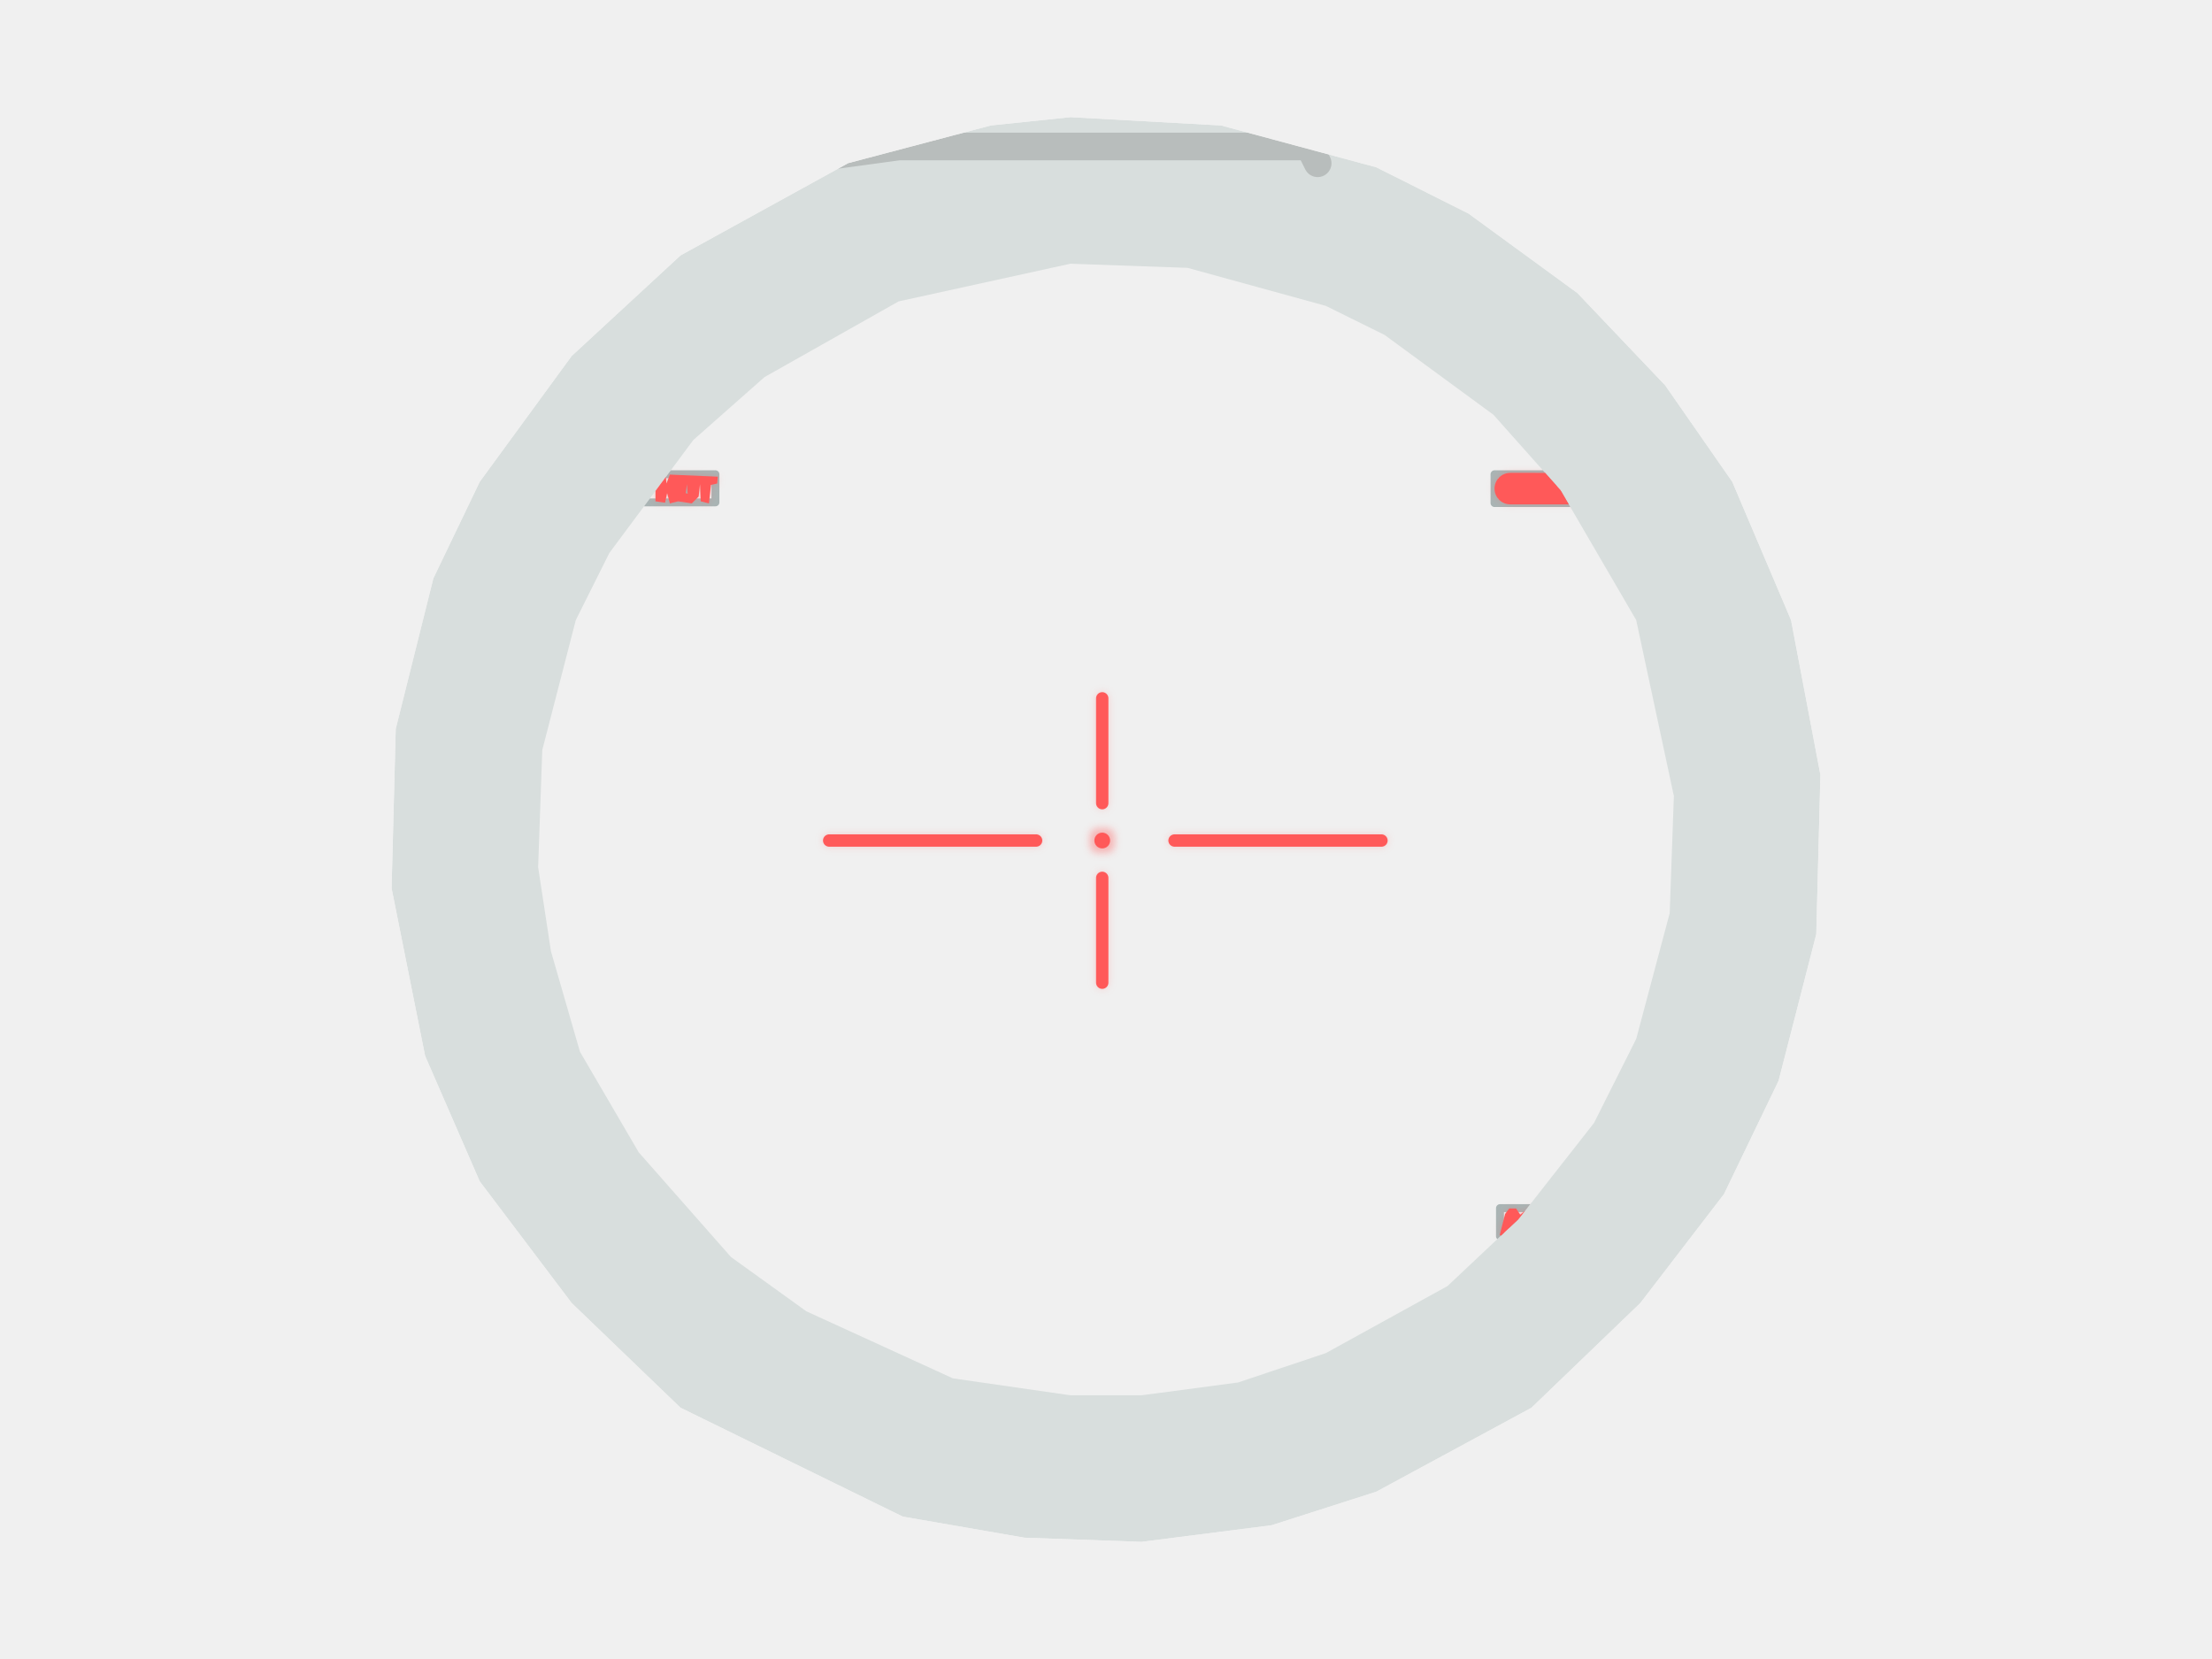
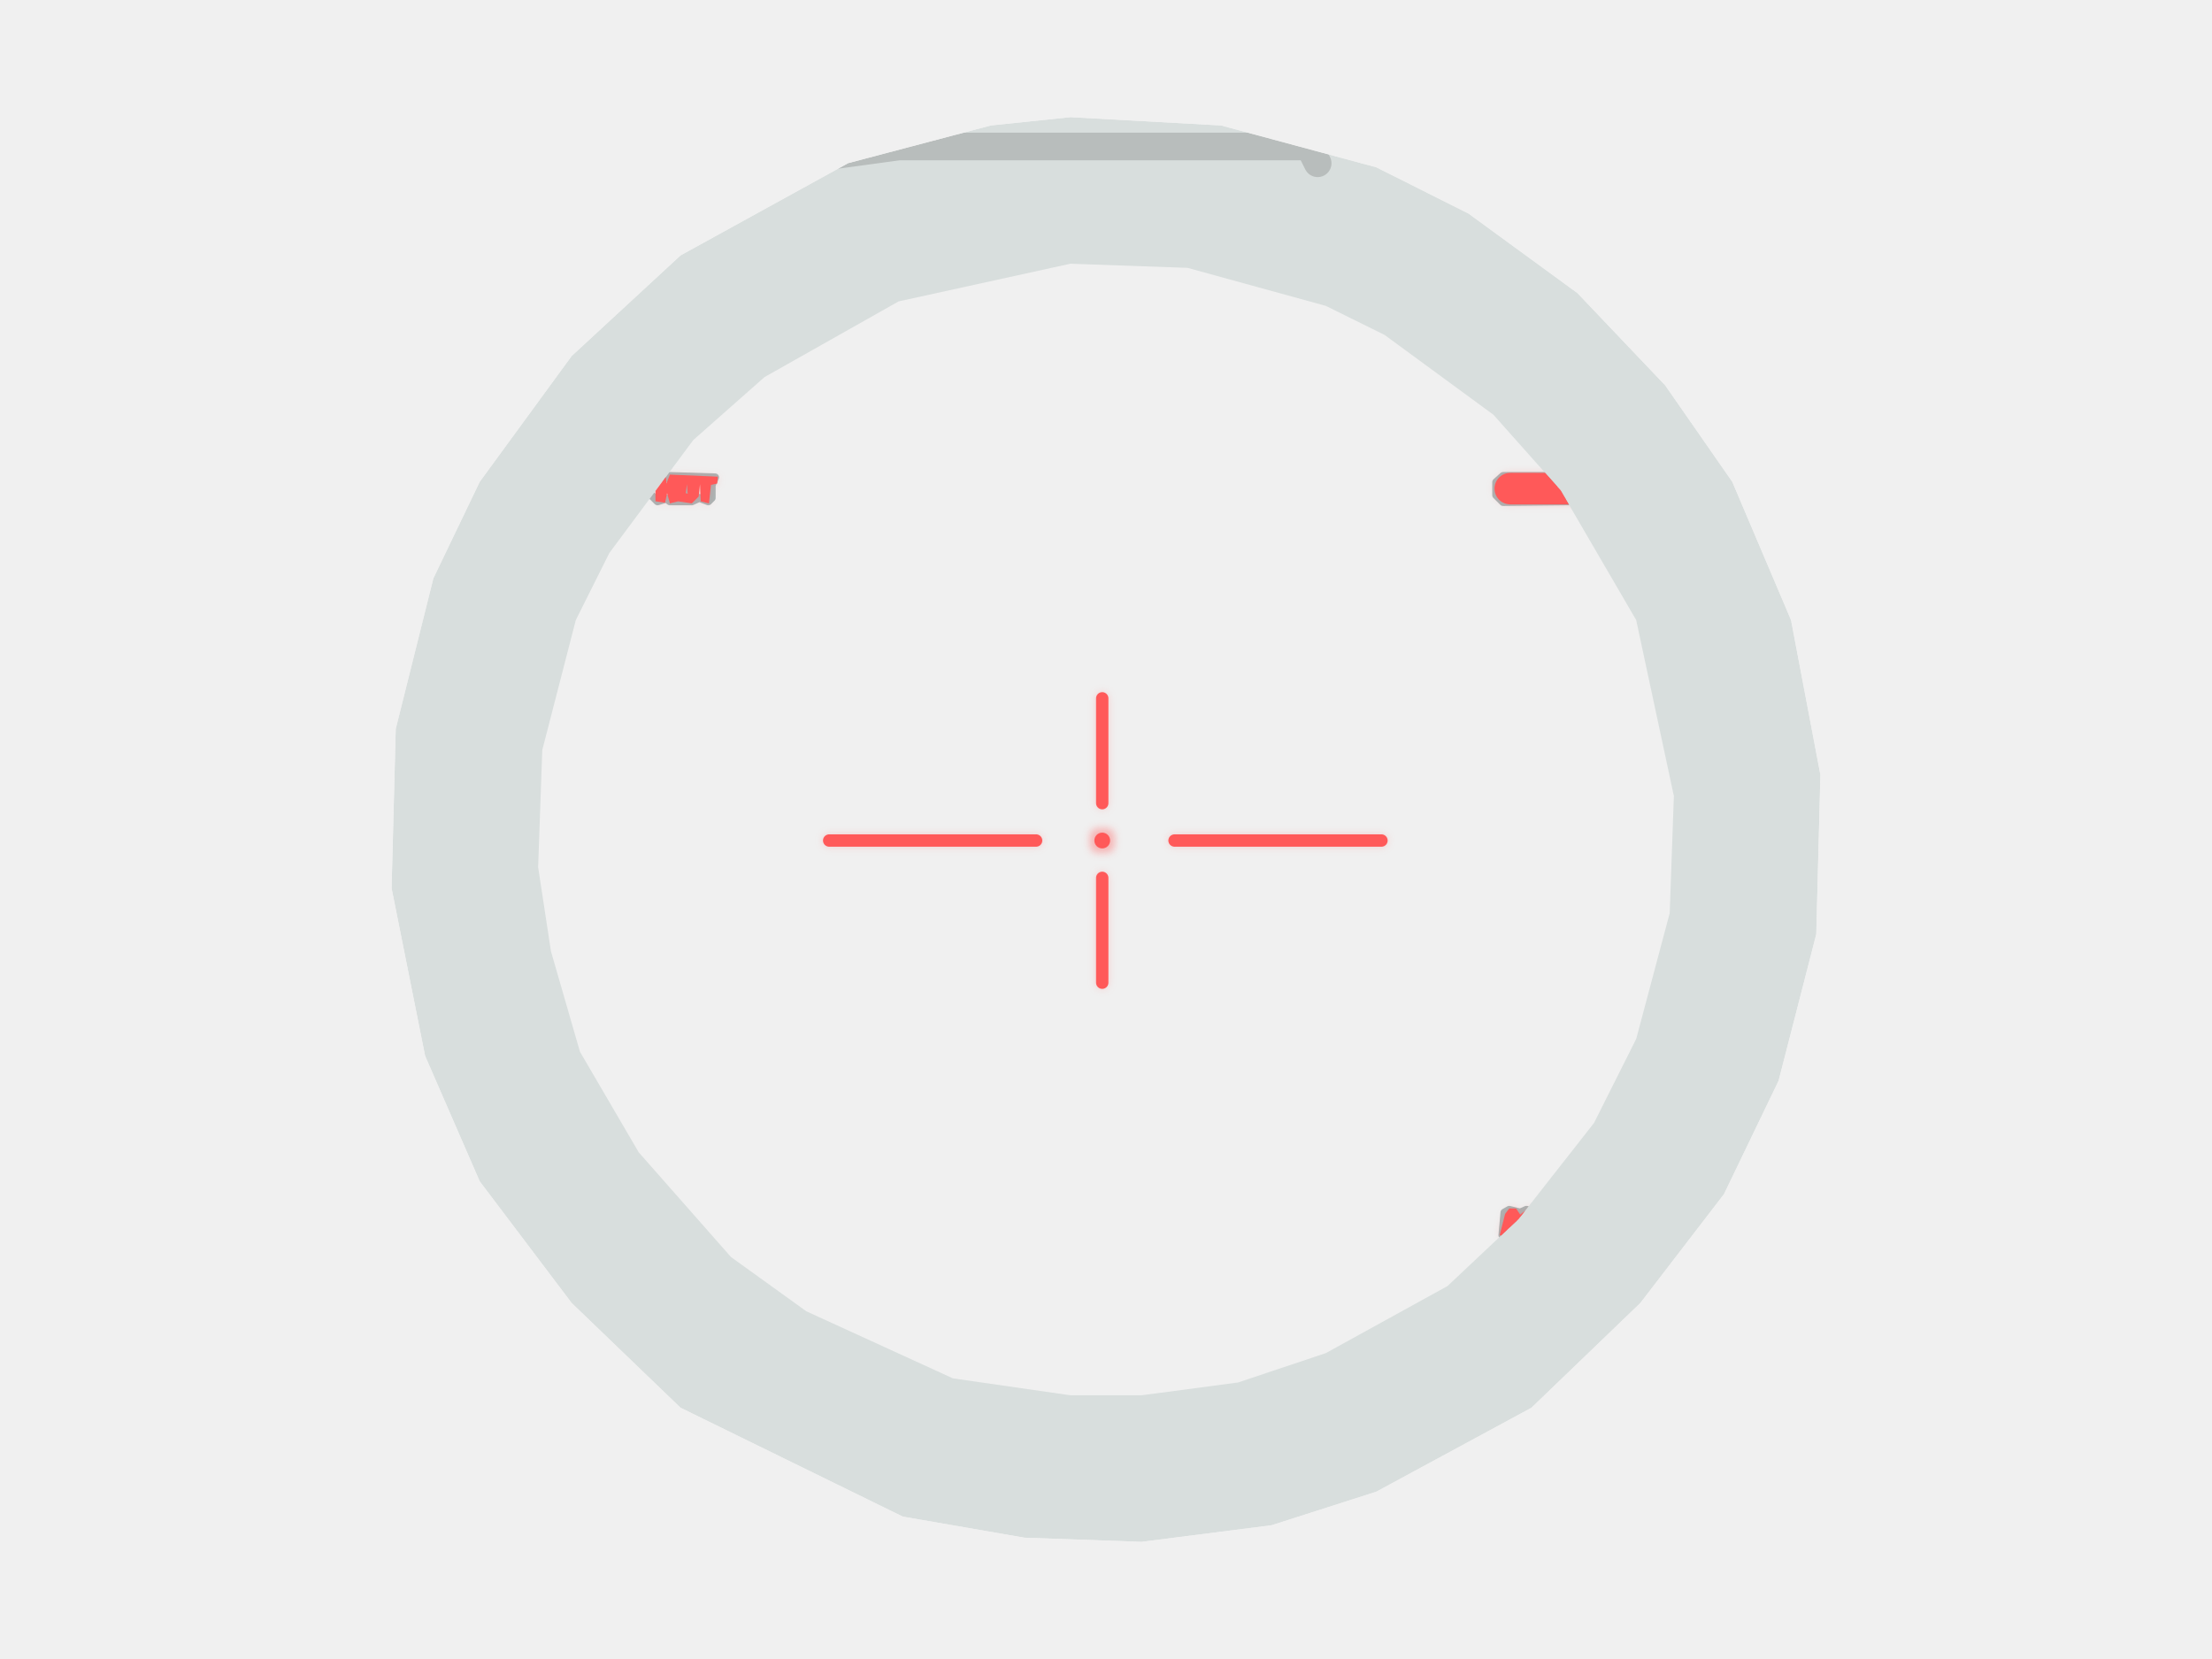
<svg xmlns="http://www.w3.org/2000/svg" viewBox="0 0 64 48">
  <g transform="translate(0 -8.000)">
    <defs>
      <clipPath id="ring-pas35300x">
        <path d="M30.97,11.39 L28.67,11.63 L24.54,12.72 L19.69,15.39 L16.54,18.30 L13.88,21.94 L12.54,24.73 L11.45,29.09 L11.33,33.70 L12.30,38.55 L13.88,42.18 L16.54,45.70 L19.69,48.73 L26.12,51.88 L29.64,52.49 L33.03,52.61 L36.79,52.13 L39.82,51.16 L44.31,48.73 L47.46,45.70 L49.88,42.55 L51.46,39.27 L52.55,35.03 L52.67,30.42 L51.82,25.94 L50.12,21.94 L48.18,19.15 L45.64,16.48 L42.49,14.18 L39.82,12.84 L35.33,11.63Z" />
      </clipPath>
    </defs>
    <g clip-path="url(#ring-pas35300x)">
      <defs>
        <mask id="glass-pas35300x" maskUnits="userSpaceOnUse" x="-64" y="-64" width="192" height="192">
          <rect x="-64" y="-64" width="192" height="192" fill="#fff" />
          <path d="M30.97,15.63 L26.00,16.72 L22.12,18.91 L20.06,20.73 L17.63,24.00 L16.66,25.94 L15.69,29.70 L15.57,33.09 L15.94,35.52 L16.78,38.43 L18.48,41.34 L21.15,44.37 L23.33,45.94 L27.57,47.88 L30.97,48.37 L33.03,48.37 L35.82,48.00 L38.36,47.15 L41.88,45.21 L43.94,43.27 L46.12,40.49 L47.34,38.06 L48.31,34.42 L48.43,31.03 L47.34,25.94 L45.15,22.18 L43.21,20.00 L40.06,17.69 L38.36,16.85 L34.36,15.75Z" fill="#000" />
        </mask>
      </defs>
      <g mask="url(#glass-pas35300x)">
        <path d="M63.22,12.24 L61.88,11.03 L58.13,9.33 L49.28,7.51 L47.34,4.84 L33.27,3.51 L17.39,4.48 L15.82,5.33 L14.48,7.51 L7.57,8.84 L1.99,11.03 L0.78,12.24 L-0.67,16.36 L-2.25,27.27 L-8.19,27.39 L-9.16,28.36 L-9.16,79.16 L-8.19,80.13 L-1.28,80.13 L-1.16,71.28 L3.33,71.40 L5.87,70.67 L8.66,71.04 L10.97,70.31 L12.42,69.10 L13.51,67.28 L14.36,62.91 L18.00,63.04 L17.63,63.88 L17.63,73.95 L23.94,73.95 L21.27,71.52 L21.27,71.04 L22.60,69.83 L23.21,69.95 L23.21,70.67 L24.06,70.67 L23.94,68.61 L26.00,68.49 L26.12,69.10 L34.24,69.22 L37.27,70.43 L42.37,71.28 L42.49,73.46 L47.82,73.46 L47.94,74.55 L59.94,74.55 L59.94,73.34 L60.67,73.22 L68.07,75.28 L68.55,74.43 L68.19,73.34 L64.92,70.07 L63.10,67.52 L62.25,65.22 L62.13,61.58 L62.85,61.58 L62.98,62.79 L63.95,64.25 L66.73,65.46 L69.04,64.85 L71.10,62.43 L71.34,59.04 L68.92,55.88 L69.28,45.70 L75.58,34.67 L75.71,32.36 L74.37,29.70 L73.28,28.61 L71.95,28.24 L69.89,25.82 L67.95,24.85 L65.89,24.60 L64.79,17.33Z M61.16,68.25 L61.76,68.37 L63.82,71.40 L63.70,72.01 L61.04,71.52Z M-0.19,62.79 L2.72,62.91 L2.84,67.16 L1.02,67.04 L-0.67,66.07Z M66.01,52.00 L65.52,56.49 L63.34,58.91 L62.85,58.91 L64.55,52.61Z M62.49,51.28 L62.98,52.49 L61.64,56.49 L61.04,56.61 L60.91,52.25 L61.88,51.28Z" fill="#d8dedd" fill-rule="evenodd" />
        <g transform="translate(-10.372 2.297) scale(0.12124)" fill="none" stroke="#b8bdbc" stroke-width="6.60" stroke-linecap="round" stroke-linejoin="round">
          <path d="M357,18 L417,21 L431,24 L432,27 L428,40 L413,47 L401,41 L389,43 L387,40 L358,38 L272,42 L268,29 L263,26 L266,23 L284,21 L266,23 L262,27 L231,28 L225,30 L236,29 L234,43 L214,50 L233,44 L236,30 L243,27 L267,29 L272,42 L268,44 L281,41 L357,38 L386,40 L389,48 L346,46 L339,50 L335,47 L327,47 L324,50 L321,47 L300,47 L292,52 L278,53 L275,60 L243,61 L199,68 L180,79 L181,59 L185,58 L149,63 L180,58 L180,81 L177,87 L161,87 L139,77 L134,71 L125,71 L133,71 L138,75 L144,99 L130,95 L114,80 L123,87 L123,93 L104,89 L113,93 L116,102 L113,104 L98,101 L125,124 L128,130 L122,131 L89,123 L87,130 L117,158 L118,162 L112,163 L82,153 L130,167 L125,209 L117,210 L116,204 L82,160 L116,205 L117,210 L81,202 L76,205 L75,225 L17,226 L76,226 L76,236 L80,244 L18,244 L79,245 L76,248 L77,267 L74,268 L78,274 L76,356 L77,353 L131,351 L139,364 L130,350 L129,339 L134,333 L140,341 L141,351 L162,379 L177,389 L158,375 L141,350 L140,341 L132,332 L126,302 L134,300 L136,303 L131,272 L129,222 L132,216 L136,176 L131,174 L130,166 L152,105 L162,99 L169,101 L167,96 L172,88 L186,87 L193,99 L247,90 L252,84 L256,88 L300,82 L398,82 L400,86" />
          <path d="M396,435 L396,498 L448,500 L448,566 L443,567 L480,567 L481,580 L482,508 L519,509 L519,589 L520,508 L581,508 L581,546" />
          <path d="M513,383 L458,410 L396,428 L354,431 L300,427 L236,408 L192,385 L181,385 L189,384 L238,409 L302,427 L303,441" />
        </g>
      </g>
      <defs>
        <clipPath id="lens-pas35300x">
          <path d="M30.97,15.63 L26.00,16.72 L22.12,18.91 L20.06,20.73 L17.63,24.00 L16.66,25.94 L15.69,29.70 L15.57,33.09 L15.94,35.52 L16.78,38.43 L18.48,41.34 L21.15,44.37 L23.33,45.94 L27.57,47.88 L30.97,48.37 L33.03,48.37 L35.82,48.00 L38.36,47.15 L41.88,45.21 L43.94,43.27 L46.12,40.49 L47.34,38.06 L48.31,34.42 L48.43,31.03 L47.34,25.94 L45.15,22.18 L43.21,20.00 L40.06,17.69 L38.36,16.85 L34.36,15.75Z" />
        </clipPath>
        <filter id="glow-lens-pas35300x" filterUnits="userSpaceOnUse" x="-8" y="-8" width="80" height="80">
          <feMorphology operator="dilate" radius="0.114" />
          <feGaussianBlur stdDeviation="0.114" />
        </filter>
        <filter id="soft-lens-pas35300x" filterUnits="userSpaceOnUse" x="-8" y="-8" width="80" height="80">
          <feGaussianBlur stdDeviation="0.114" />
        </filter>
      </defs>
      <g clip-path="url(#lens-pas35300x)">
-         <path d="M16.517,21.722 L16.517,22.535 L20.700,22.535 L20.700,21.722Z" stroke="#a9b4b4" stroke-width="0.229" fill="none" stroke-linejoin="round" />
-         <path d="M43.241,21.722 L43.241,22.555 L47.146,22.555 L47.146,21.722Z" stroke="#a9b4b4" stroke-width="0.229" fill="none" stroke-linejoin="round" />
+         <path d="M16.606,22.406 L16.705,22.505 L16.983,22.446 L17.558,22.505 L17.677,22.406 L17.776,22.505 L18.014,22.426 L18.252,22.505 L18.549,22.228 L18.747,22.228 L19.025,22.505 L19.283,22.426 L19.382,22.505 L20.016,22.505 L20.234,22.406 L20.492,22.505 L20.591,22.406 L20.591,22.030 L20.690,21.812 L19.382,21.772 L19.283,21.851 L19.025,21.772 L18.747,22.030 L18.490,21.772 L17.776,21.772 L17.677,21.871 L17.578,21.772 L17.161,21.831 L16.586,21.772Z" stroke="#a9b4b4" stroke-width="0.229" fill="none" stroke-linejoin="round" />
+         <path d="M43.290,21.950 L43.290,22.327 L43.489,22.525 L47.077,22.486 L47.057,21.772 L43.489,21.772Z" stroke="#a9b4b4" stroke-width="0.229" fill="none" stroke-linejoin="round" />
        <path d="M19.867,22.059 L19.867,22.218" stroke="#a9b4b4" stroke-width="0.317" stroke-linecap="round" fill="none" />
-         <path d="M43.637,21.960 L43.657,22.337 L46.889,22.317 L46.869,21.940Z" stroke="#a9b4b4" stroke-width="0.229" fill="none" stroke-linejoin="round" />
-         <path d="M43.399,42.955 L43.399,43.767 L47.146,43.767 L47.146,42.955Z" stroke="#a9b4b4" stroke-width="0.229" fill="none" stroke-linejoin="round" />
+         <path d="M43.826,22.129 L43.984,22.327 L46.859,22.307 L46.839,21.970 L43.984,21.970Z" stroke="#a9b4b4" stroke-width="0.229" fill="none" stroke-linejoin="round" />
+         <path d="M43.469,43.738 L43.746,43.658 L43.905,43.738 L44.619,43.678 L45.055,43.738 L45.550,43.361 L45.828,43.639 L46.066,43.738 L46.760,43.678 L47.077,43.738 L47.097,43.024 L46.918,43.004 L46.839,43.083 L46.700,43.004 L46.046,43.004 L45.531,43.361 L45.233,43.064 L45.055,43.004 L44.619,43.064 L44.163,43.004 L43.984,43.083 L43.667,43.004 L43.528,43.083Z" stroke="#a9b4b4" stroke-width="0.229" fill="none" stroke-linejoin="round" />
        <circle cx="46.205" cy="43.370" r="0.210" fill="#a9b4b4" />
-         <path d="M43.756,43.153 L43.657,43.411 L43.855,43.411Z" stroke="#a9b4b4" stroke-width="0.229" fill="none" stroke-linejoin="round" />
+         <path d="M43.766,43.163 L43.707,43.401 L43.846,43.421 L43.766,43.361Z" stroke="#a9b4b4" stroke-width="0.229" fill="none" stroke-linejoin="round" />
        <g filter="url(#glow-lens-pas35300x)" opacity="0.4">
          <circle cx="31.891" cy="32.319" r="0.228" fill="#ff5959" />
          <circle cx="46.526" cy="43.367" r="0.573" fill="#ff5959" />
        </g>
        <g filter="url(#soft-lens-pas35300x)" opacity="0.25">
          <path d="M16.467,21.871 L16.705,22.565 L16.884,22.565 L16.983,22.426 L17.082,22.565 L17.320,22.505 L17.578,22.565 L17.657,22.267 L17.716,22.505 L17.935,22.565 L18.014,22.010 L18.053,22.505 L18.272,22.565 L18.331,22.030 L18.549,21.950 L18.490,21.732 L17.776,21.732 L17.677,21.970 L17.558,21.732 L17.161,21.792 L16.904,21.732 L16.824,21.831 L16.725,21.732 L16.547,21.732Z" fill="#ff5959" fill-rule="evenodd" />
          <path d="M20.769,21.792 L19.382,21.732 L19.283,21.990 L19.263,21.792 L19.045,21.732 L18.965,21.792 L18.965,22.505 L19.243,22.545 L19.302,22.267 L19.382,22.565 L19.620,22.505 L20.016,22.565 L20.214,22.367 L20.254,22.010 L20.274,22.505 L20.512,22.565 L20.571,22.030 L20.750,21.990Z M19.877,22.010 L19.897,22.287 L19.838,22.267Z" fill="#ff5959" fill-rule="evenodd" />
          <path d="M43.697,22.137 L46.651,22.139" stroke="#ff5959" stroke-width="0.912" stroke-linecap="round" fill="none" />
          <path d="M31.891,28.205 L31.891,31.238" stroke="#ff5959" stroke-width="0.357" stroke-linecap="round" fill="none" />
          <path d="M23.991,32.319 L29.978,32.319" stroke="#ff5959" stroke-width="0.357" stroke-linecap="round" fill="none" />
          <path d="M33.983,32.319 L39.970,32.319" stroke="#ff5959" stroke-width="0.357" stroke-linecap="round" fill="none" />
          <path d="M31.891,33.399 L31.891,36.432" stroke="#ff5959" stroke-width="0.357" stroke-linecap="round" fill="none" />
          <path d="M43.390,43.738 L43.627,43.797 L43.806,43.639 L43.905,43.797 L44.480,43.797 L44.599,43.698 L44.757,43.797 L45.055,43.797 L45.233,43.619 L45.253,43.183 L45.015,42.945 L44.738,42.965 L44.599,43.064 L44.262,42.925 L43.984,43.143 L43.865,42.965 L43.667,42.965 L43.548,43.123Z M44.876,43.242 L44.976,43.361 L44.916,43.500Z" fill="#ff5959" fill-rule="evenodd" />
        </g>
        <circle cx="31.891" cy="32.319" r="0.228" fill="#ff5959" />
        <circle cx="46.526" cy="43.367" r="0.573" fill="#ff5959" />
        <path d="M16.467,21.871 L16.705,22.565 L16.884,22.565 L16.983,22.426 L17.082,22.565 L17.320,22.505 L17.578,22.565 L17.657,22.267 L17.716,22.505 L17.935,22.565 L18.014,22.010 L18.053,22.505 L18.272,22.565 L18.331,22.030 L18.549,21.950 L18.490,21.732 L17.776,21.732 L17.677,21.970 L17.558,21.732 L17.161,21.792 L16.904,21.732 L16.824,21.831 L16.725,21.732 L16.547,21.732Z" fill="#ff5959" fill-rule="evenodd" />
        <path d="M20.769,21.792 L19.382,21.732 L19.283,21.990 L19.263,21.792 L19.045,21.732 L18.965,21.792 L18.965,22.505 L19.243,22.545 L19.302,22.267 L19.382,22.565 L19.620,22.505 L20.016,22.565 L20.214,22.367 L20.254,22.010 L20.274,22.505 L20.512,22.565 L20.571,22.030 L20.750,21.990Z M19.877,22.010 L19.897,22.287 L19.838,22.267Z" fill="#ff5959" fill-rule="evenodd" />
        <path d="M43.697,22.137 L46.651,22.139" stroke="#ff5959" stroke-width="0.912" stroke-linecap="round" fill="none" />
        <path d="M31.891,28.205 L31.891,31.238" stroke="#ff5959" stroke-width="0.357" stroke-linecap="round" fill="none" />
        <path d="M23.991,32.319 L29.978,32.319" stroke="#ff5959" stroke-width="0.357" stroke-linecap="round" fill="none" />
        <path d="M33.983,32.319 L39.970,32.319" stroke="#ff5959" stroke-width="0.357" stroke-linecap="round" fill="none" />
        <path d="M31.891,33.399 L31.891,36.432" stroke="#ff5959" stroke-width="0.357" stroke-linecap="round" fill="none" />
        <path d="M43.390,43.738 L43.627,43.797 L43.806,43.639 L43.905,43.797 L44.480,43.797 L44.599,43.698 L44.757,43.797 L45.055,43.797 L45.233,43.619 L45.253,43.183 L45.015,42.945 L44.738,42.965 L44.599,43.064 L44.262,42.925 L43.984,43.143 L43.865,42.965 L43.667,42.965 L43.548,43.123Z M44.876,43.242 L44.976,43.361 L44.916,43.500Z" fill="#ff5959" fill-rule="evenodd" />
      </g>
    </g>
  </g>
</svg>
